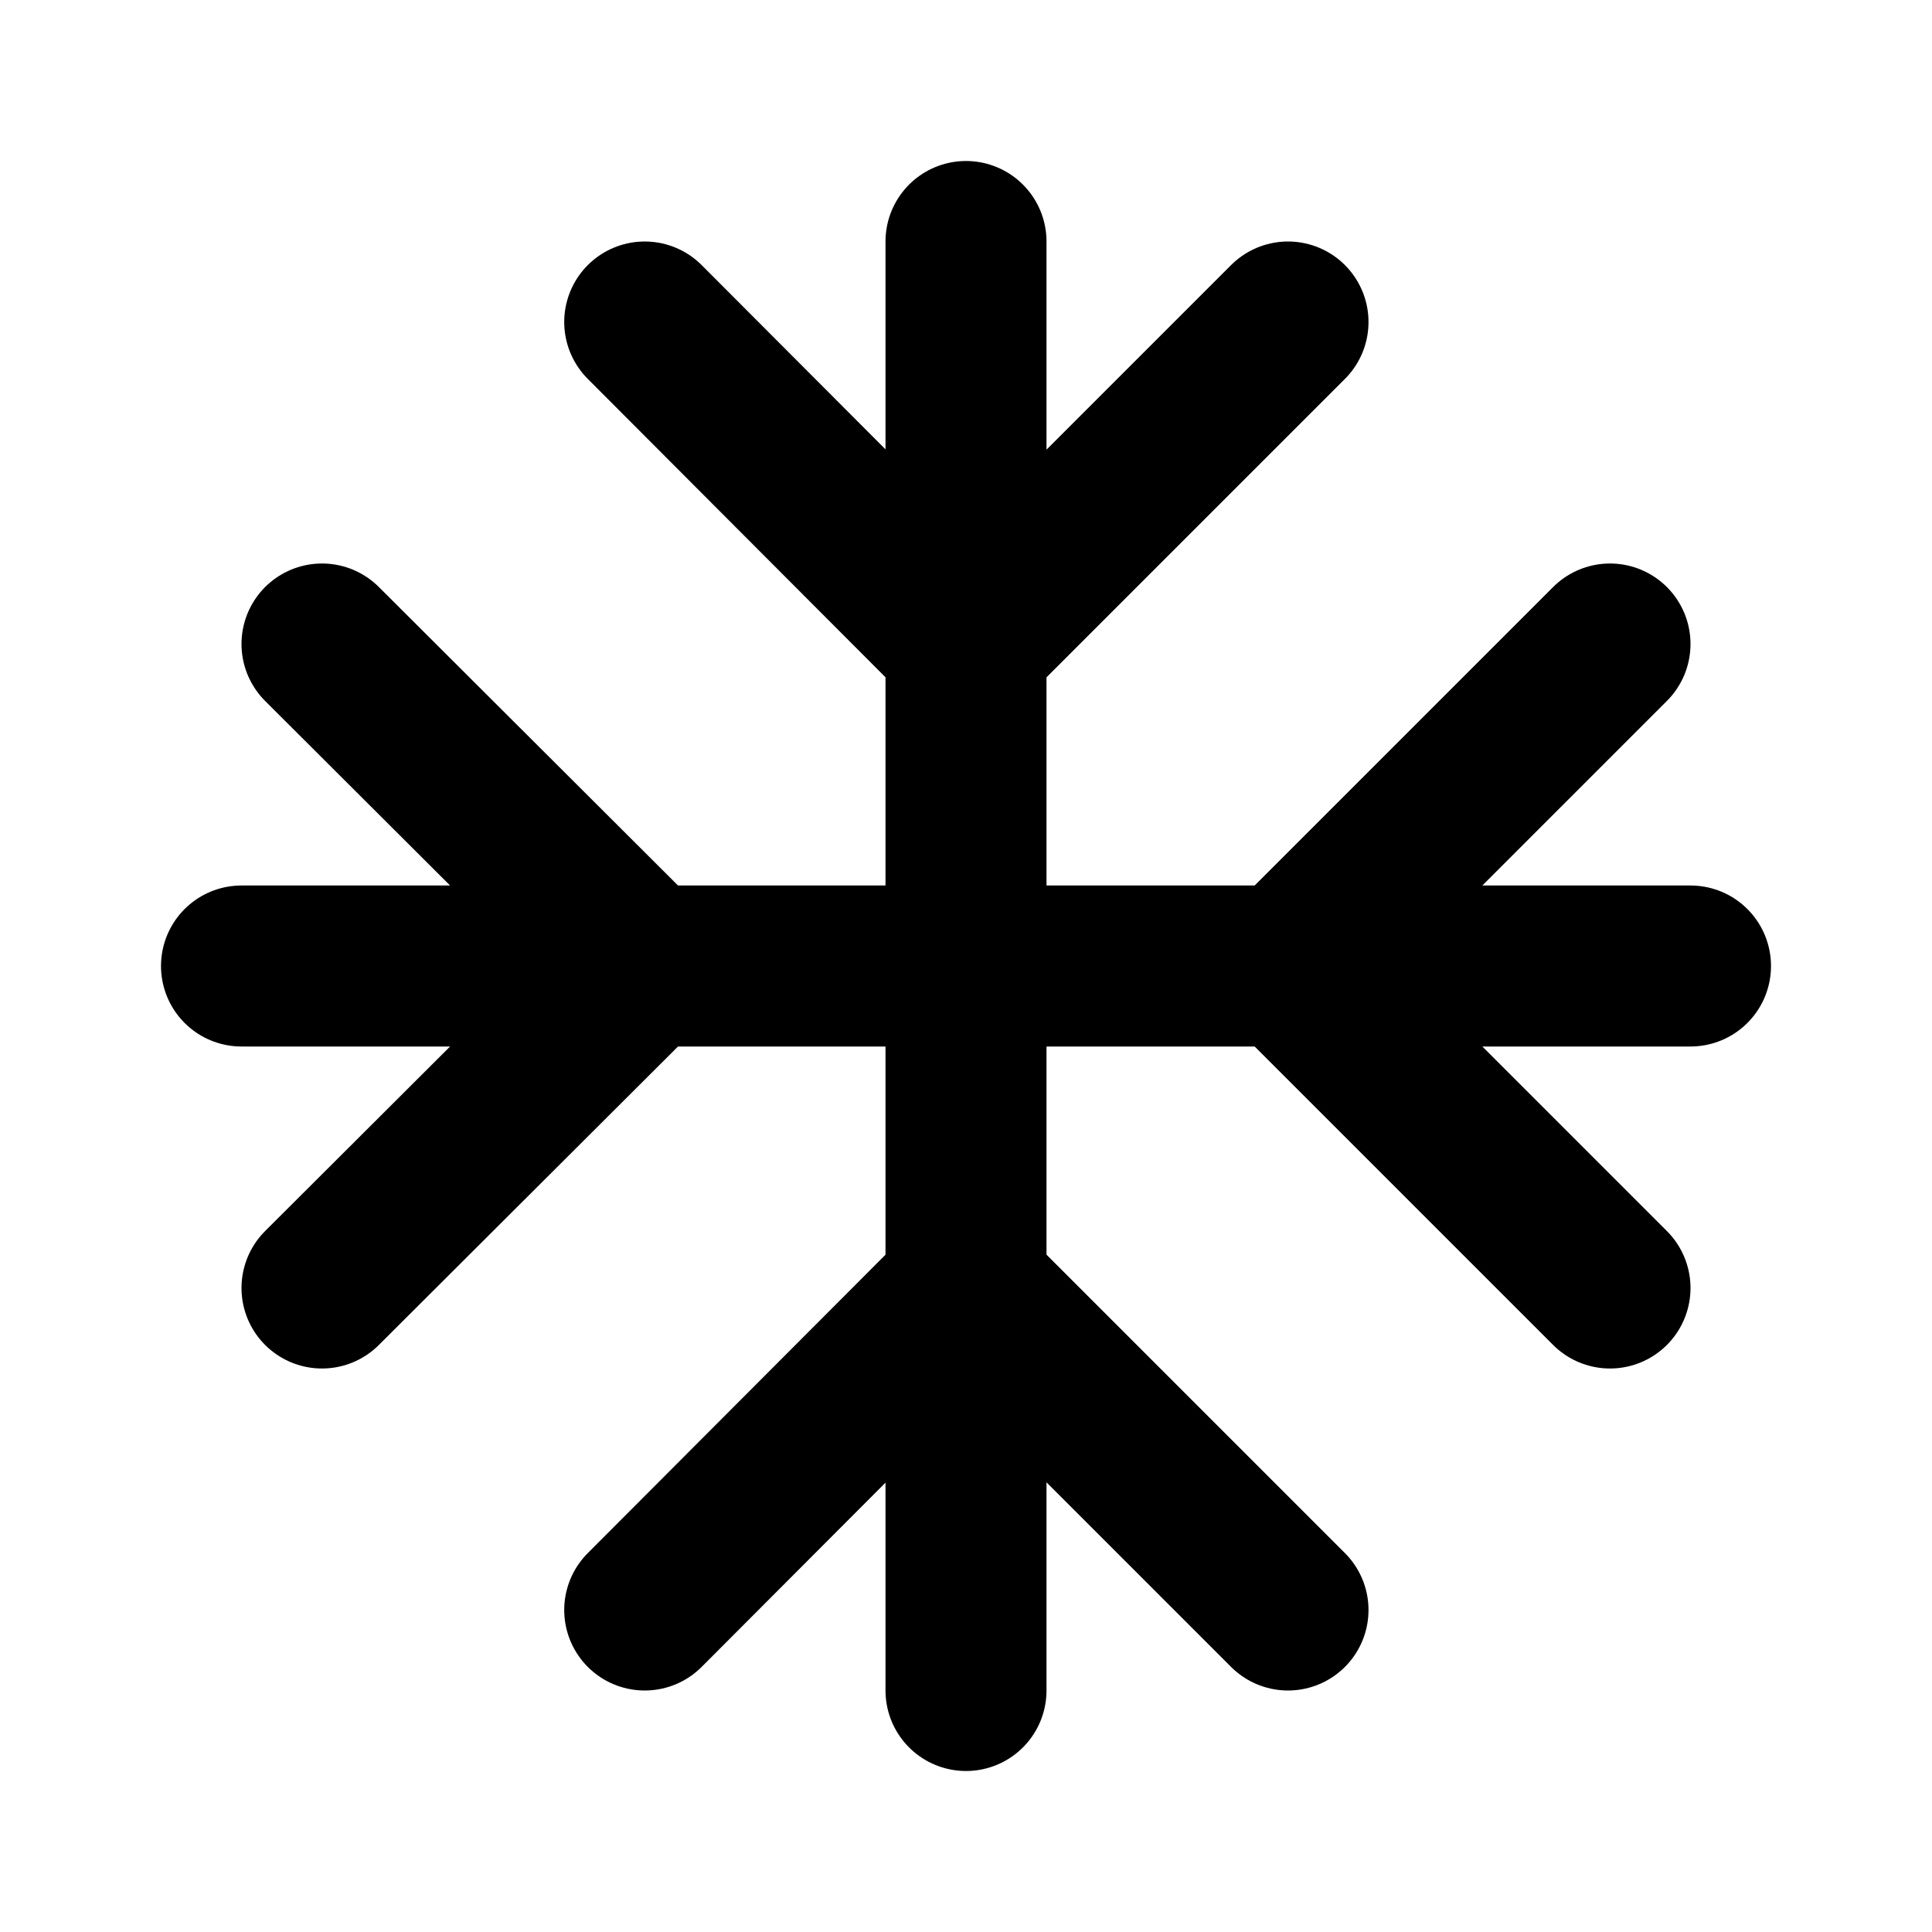
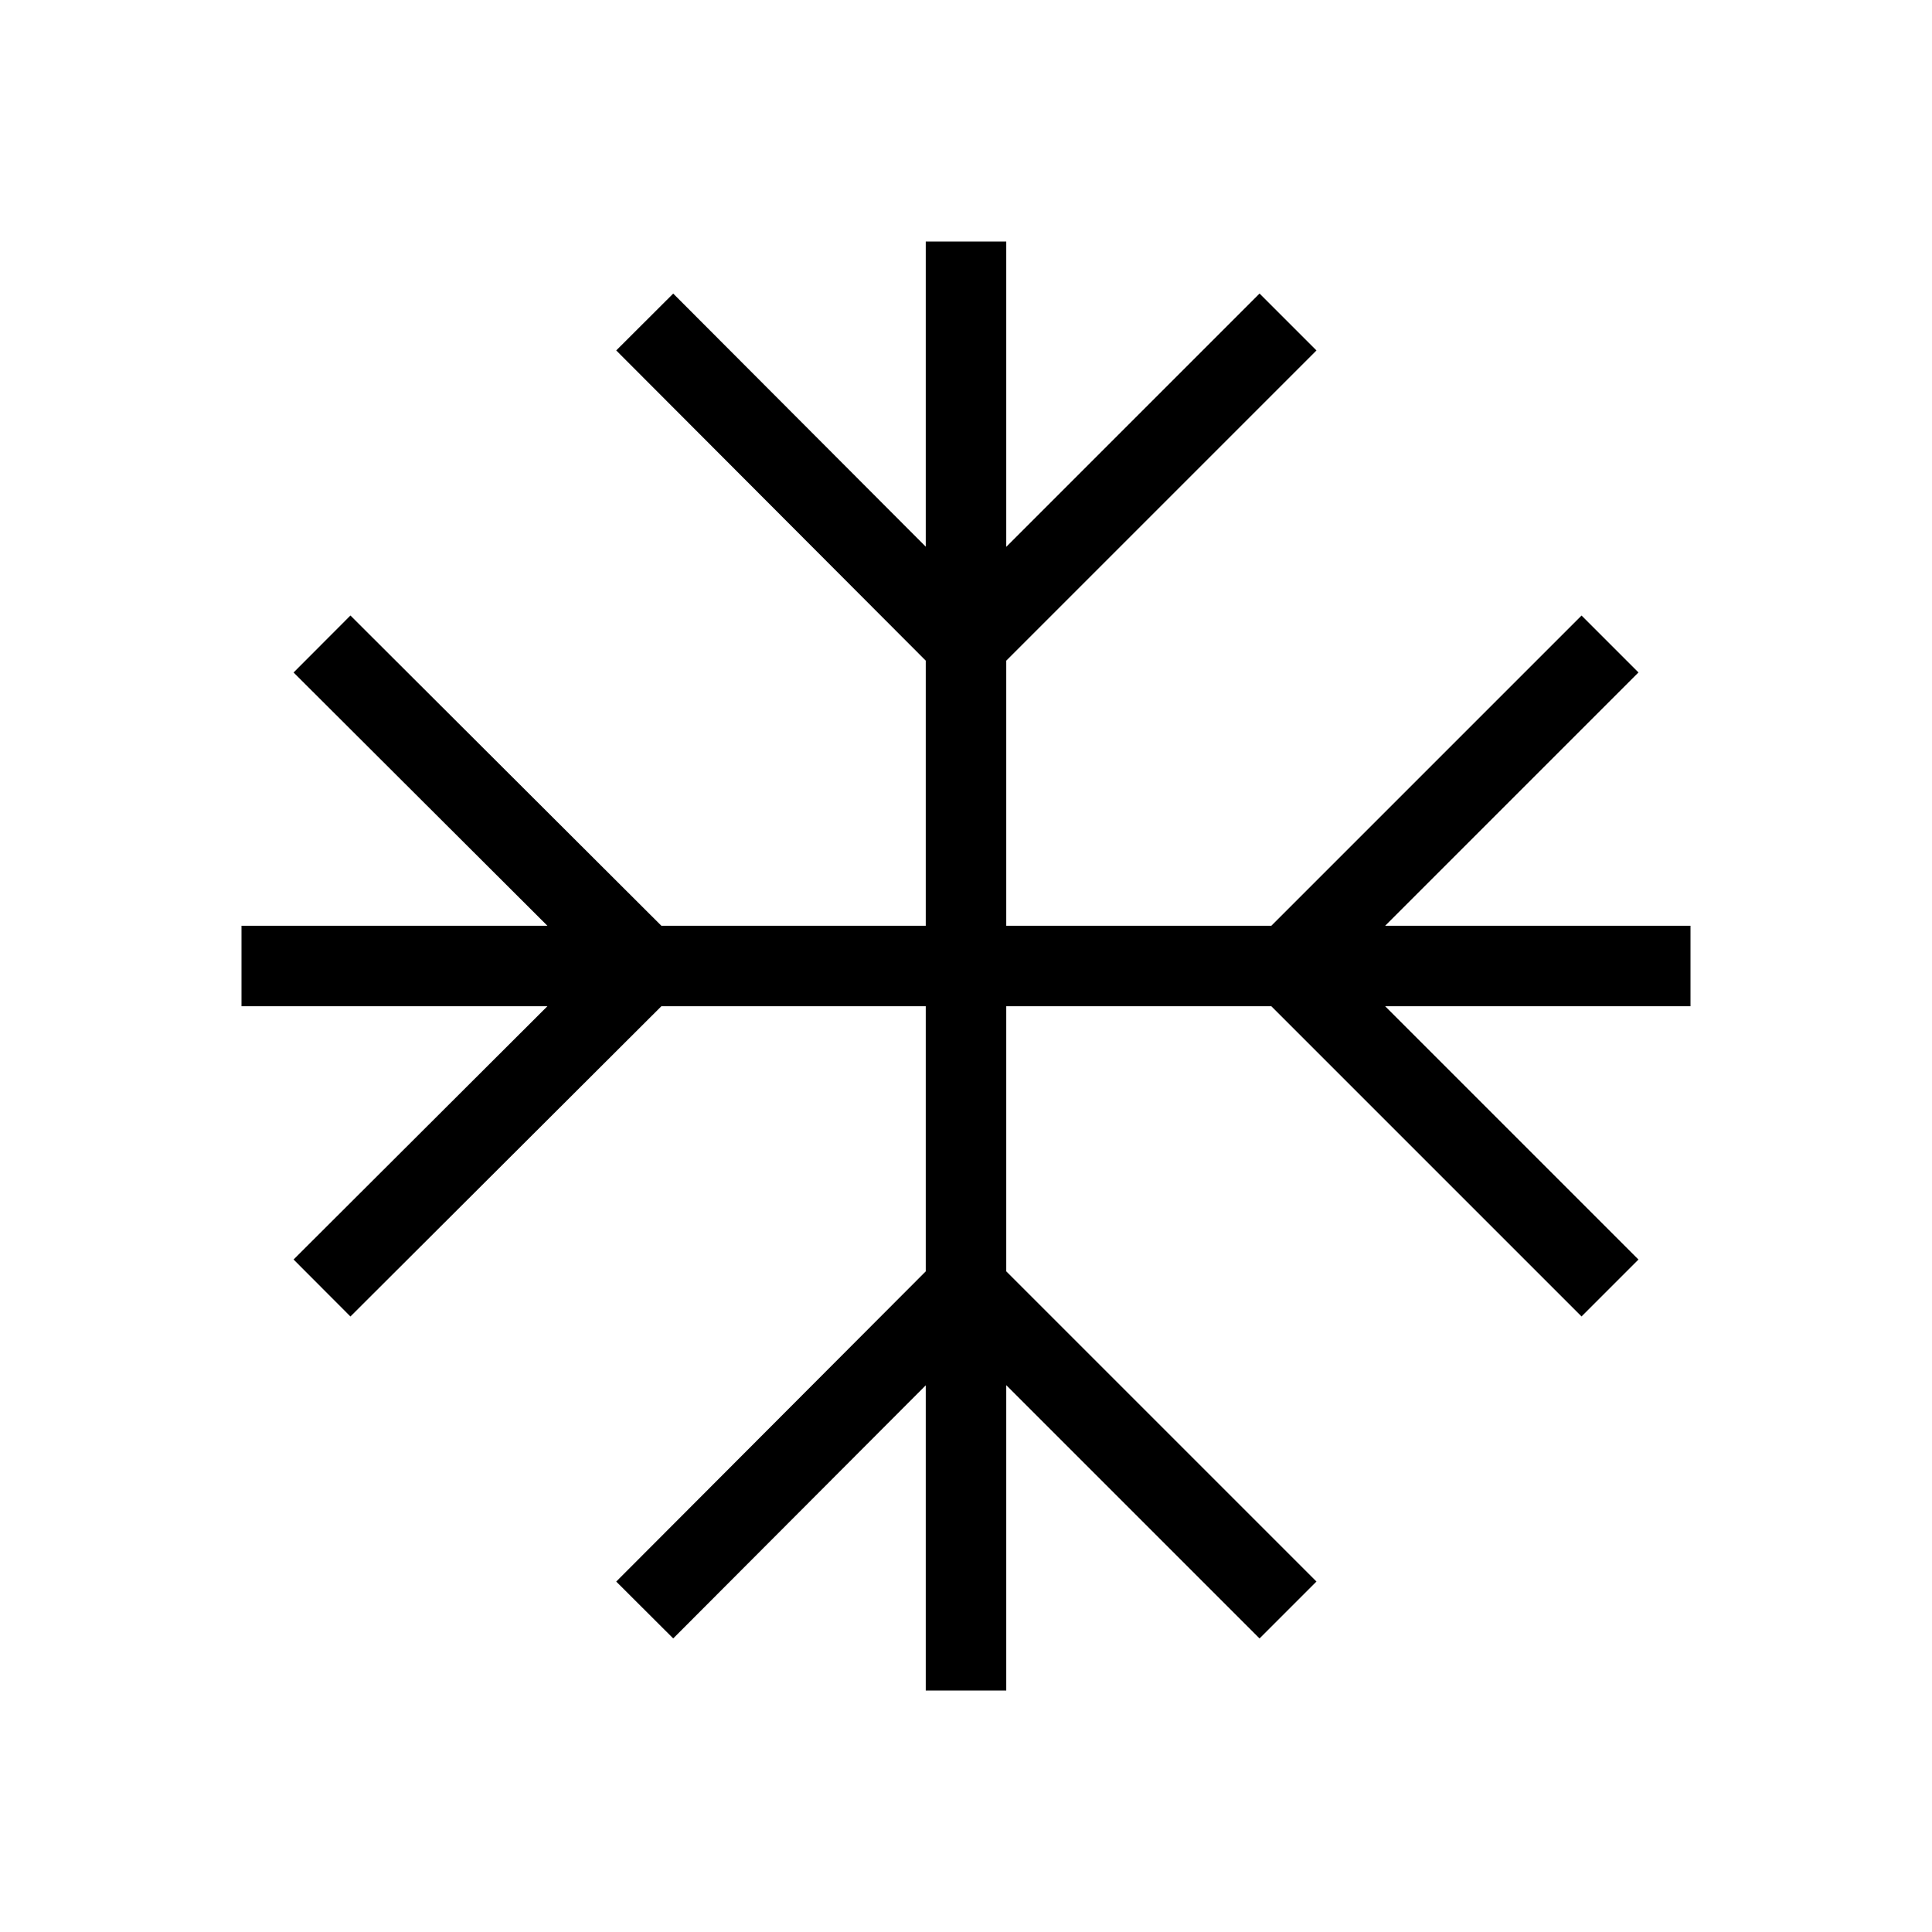
<svg xmlns="http://www.w3.org/2000/svg" width="800px" height="800px" viewBox="0 0 24 24" fill="none">
-   <path d="M12 3V21M16 4L12 8L8.009 4M8.009 20L12 16L16 20M3 12H21M4 8L8.009 12L4 16M20 16L16 12L20 8" stroke="#000000" stroke-width="2" stroke-linecap="round" stroke-linejoin="round" />
+   <path d="M12 3V21M16 4L12 8L8.009 4M8.009 20L12 16L16 20M3 12H21M4 8L8.009 12L4 16M20 16L16 12L20 8" stroke="#000000" strokeWidth="2" strokeLinecap="round" strokeLinejoin="round" />
</svg>
